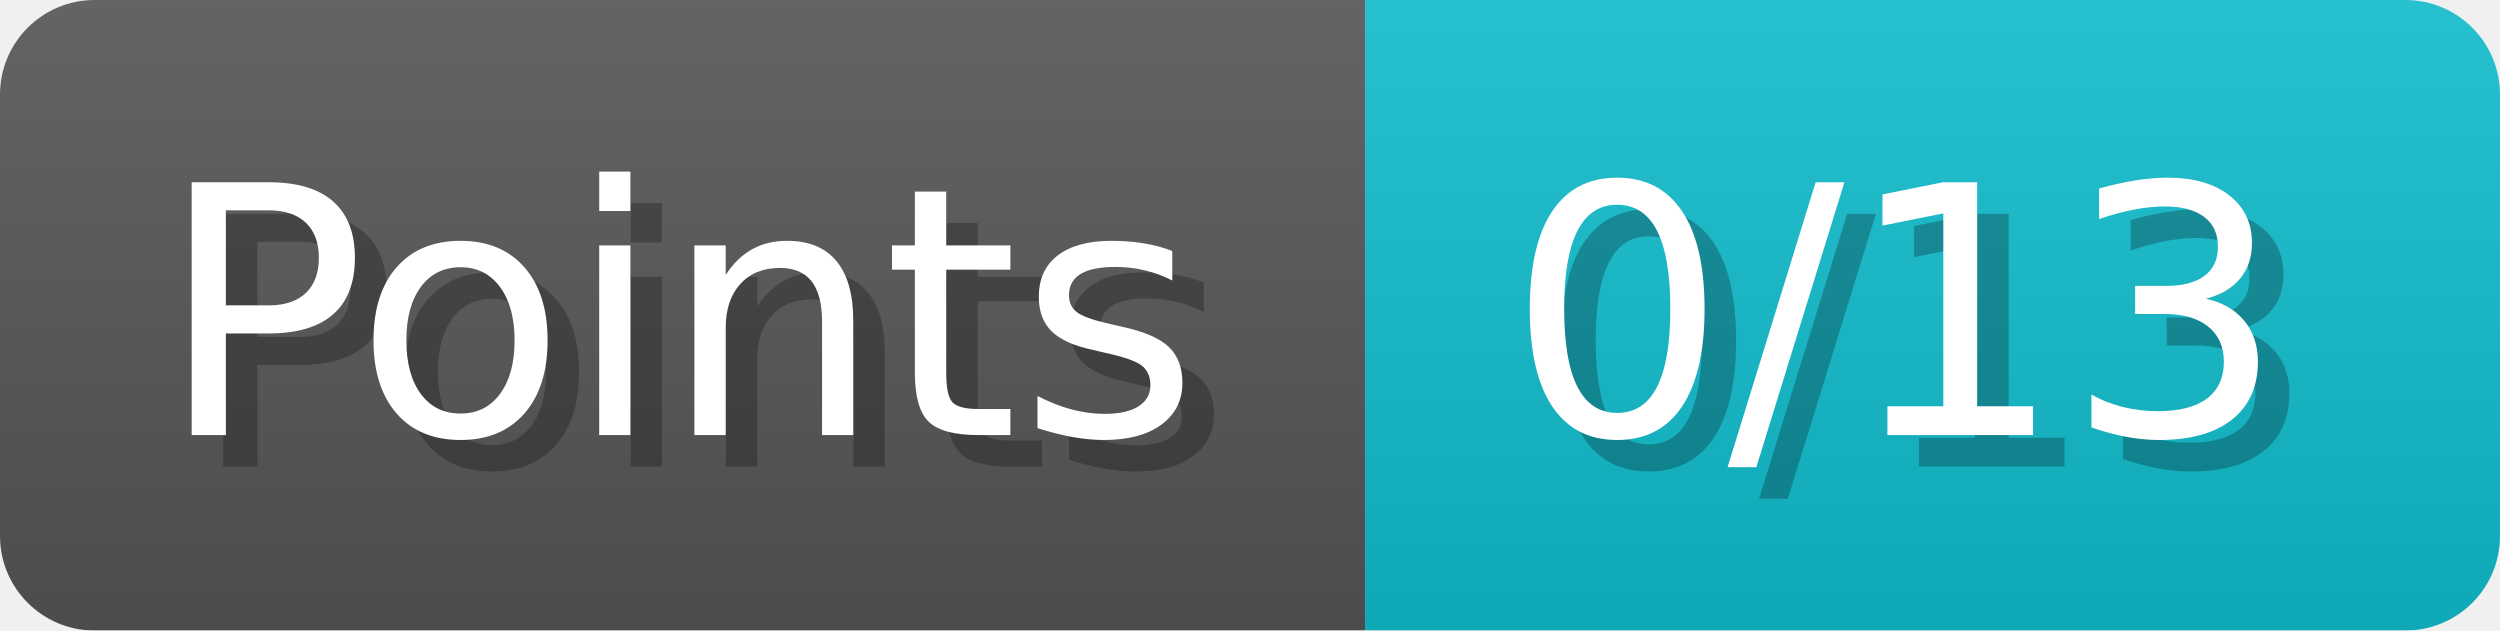
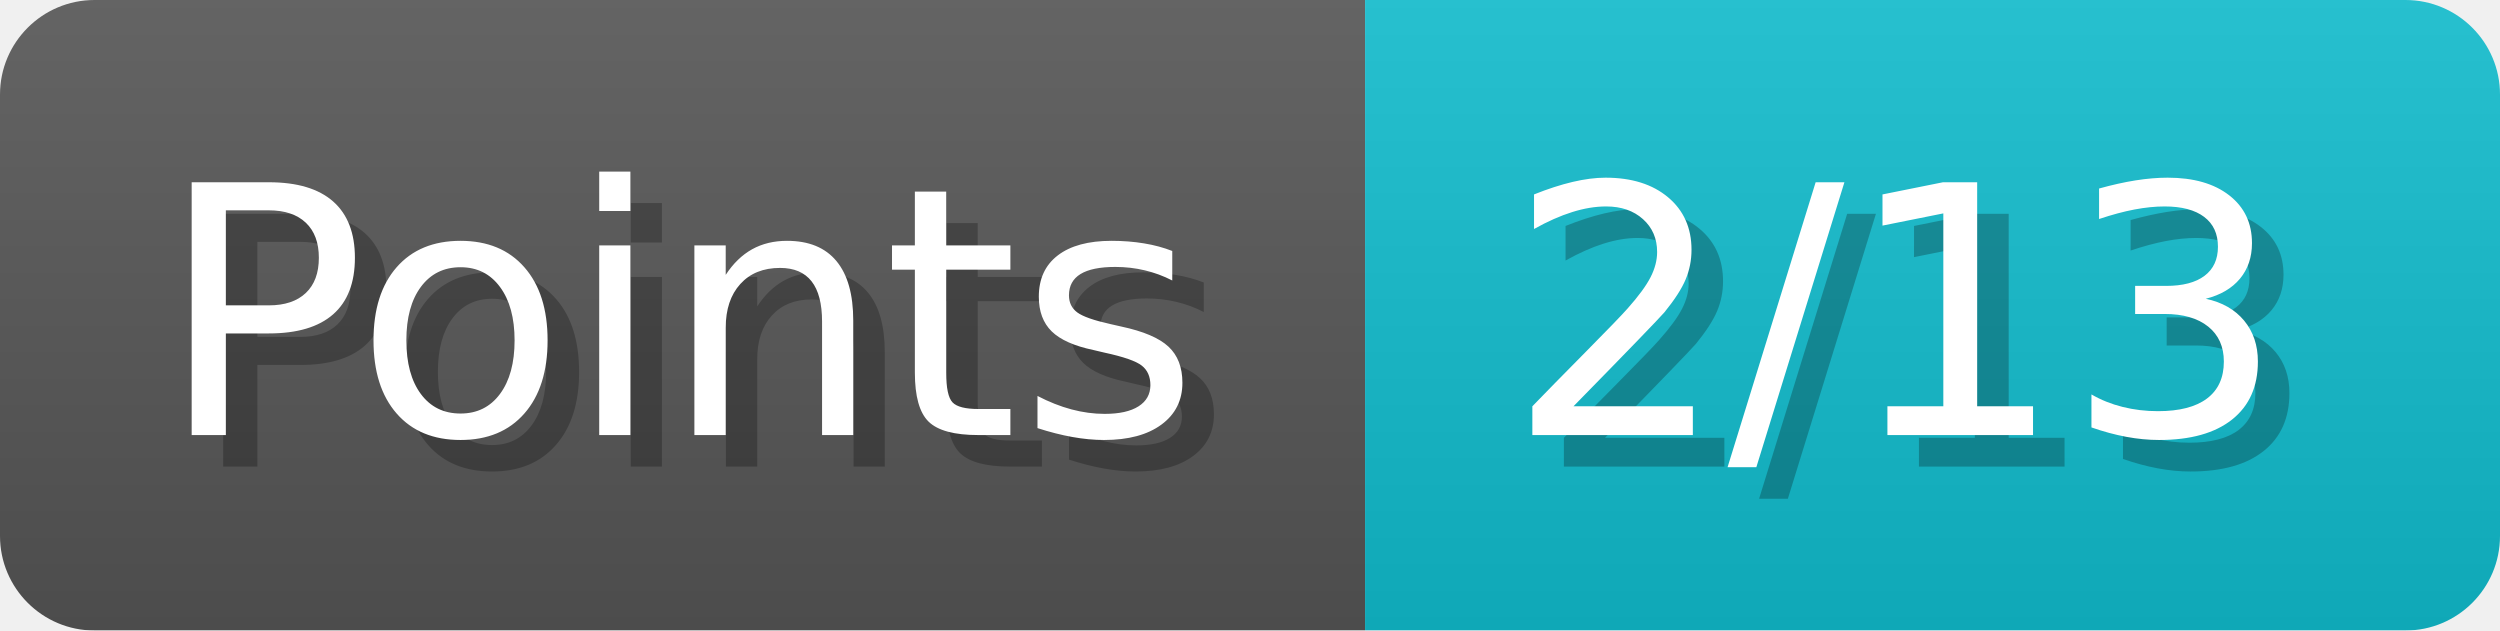
- <svg xmlns="http://www.w3.org/2000/svg" width="79.3" height="20" viewBox="0 0 793 200" role="img" aria-label="Points: 0/13">
+ <svg xmlns="http://www.w3.org/2000/svg" width="79.3" height="20" viewBox="0 0 793 200" role="img" aria-label="Points: 2/13">
  <linearGradient id="a" x2="0" y2="100%">
    <stop offset="0" stop-opacity=".1" stop-color="#EEE" />
    <stop offset="1" stop-opacity=".1" />
  </linearGradient>
  <mask id="m">
    <rect width="793" height="200" rx="30" fill="#FFF" />
  </mask>
  <g mask="url(#m)">
    <rect width="433" height="200" fill="#555" />
    <rect width="360" height="200" fill="#1BC" x="433" />
    <rect width="793" height="200" fill="url(#a)" />
  </g>
  <g aria-hidden="true" fill="#fff" text-anchor="start" font-family="Verdana,DejaVu Sans,sans-serif" font-size="110">
    <text x="60" y="148" textLength="333" fill="#000" opacity="0.25">Points</text>
    <text x="50" y="138" textLength="333">Points</text>
-     <text x="488" y="148" textLength="260" fill="#000" opacity="0.25">0/13</text>
-     <text x="478" y="138" textLength="260">0/13</text>
+     <text x="488" y="148" textLength="260" fill="#000" opacity="0.25">2/13</text>
+     <text x="478" y="138" textLength="260">2/13</text>
  </g>
</svg>
